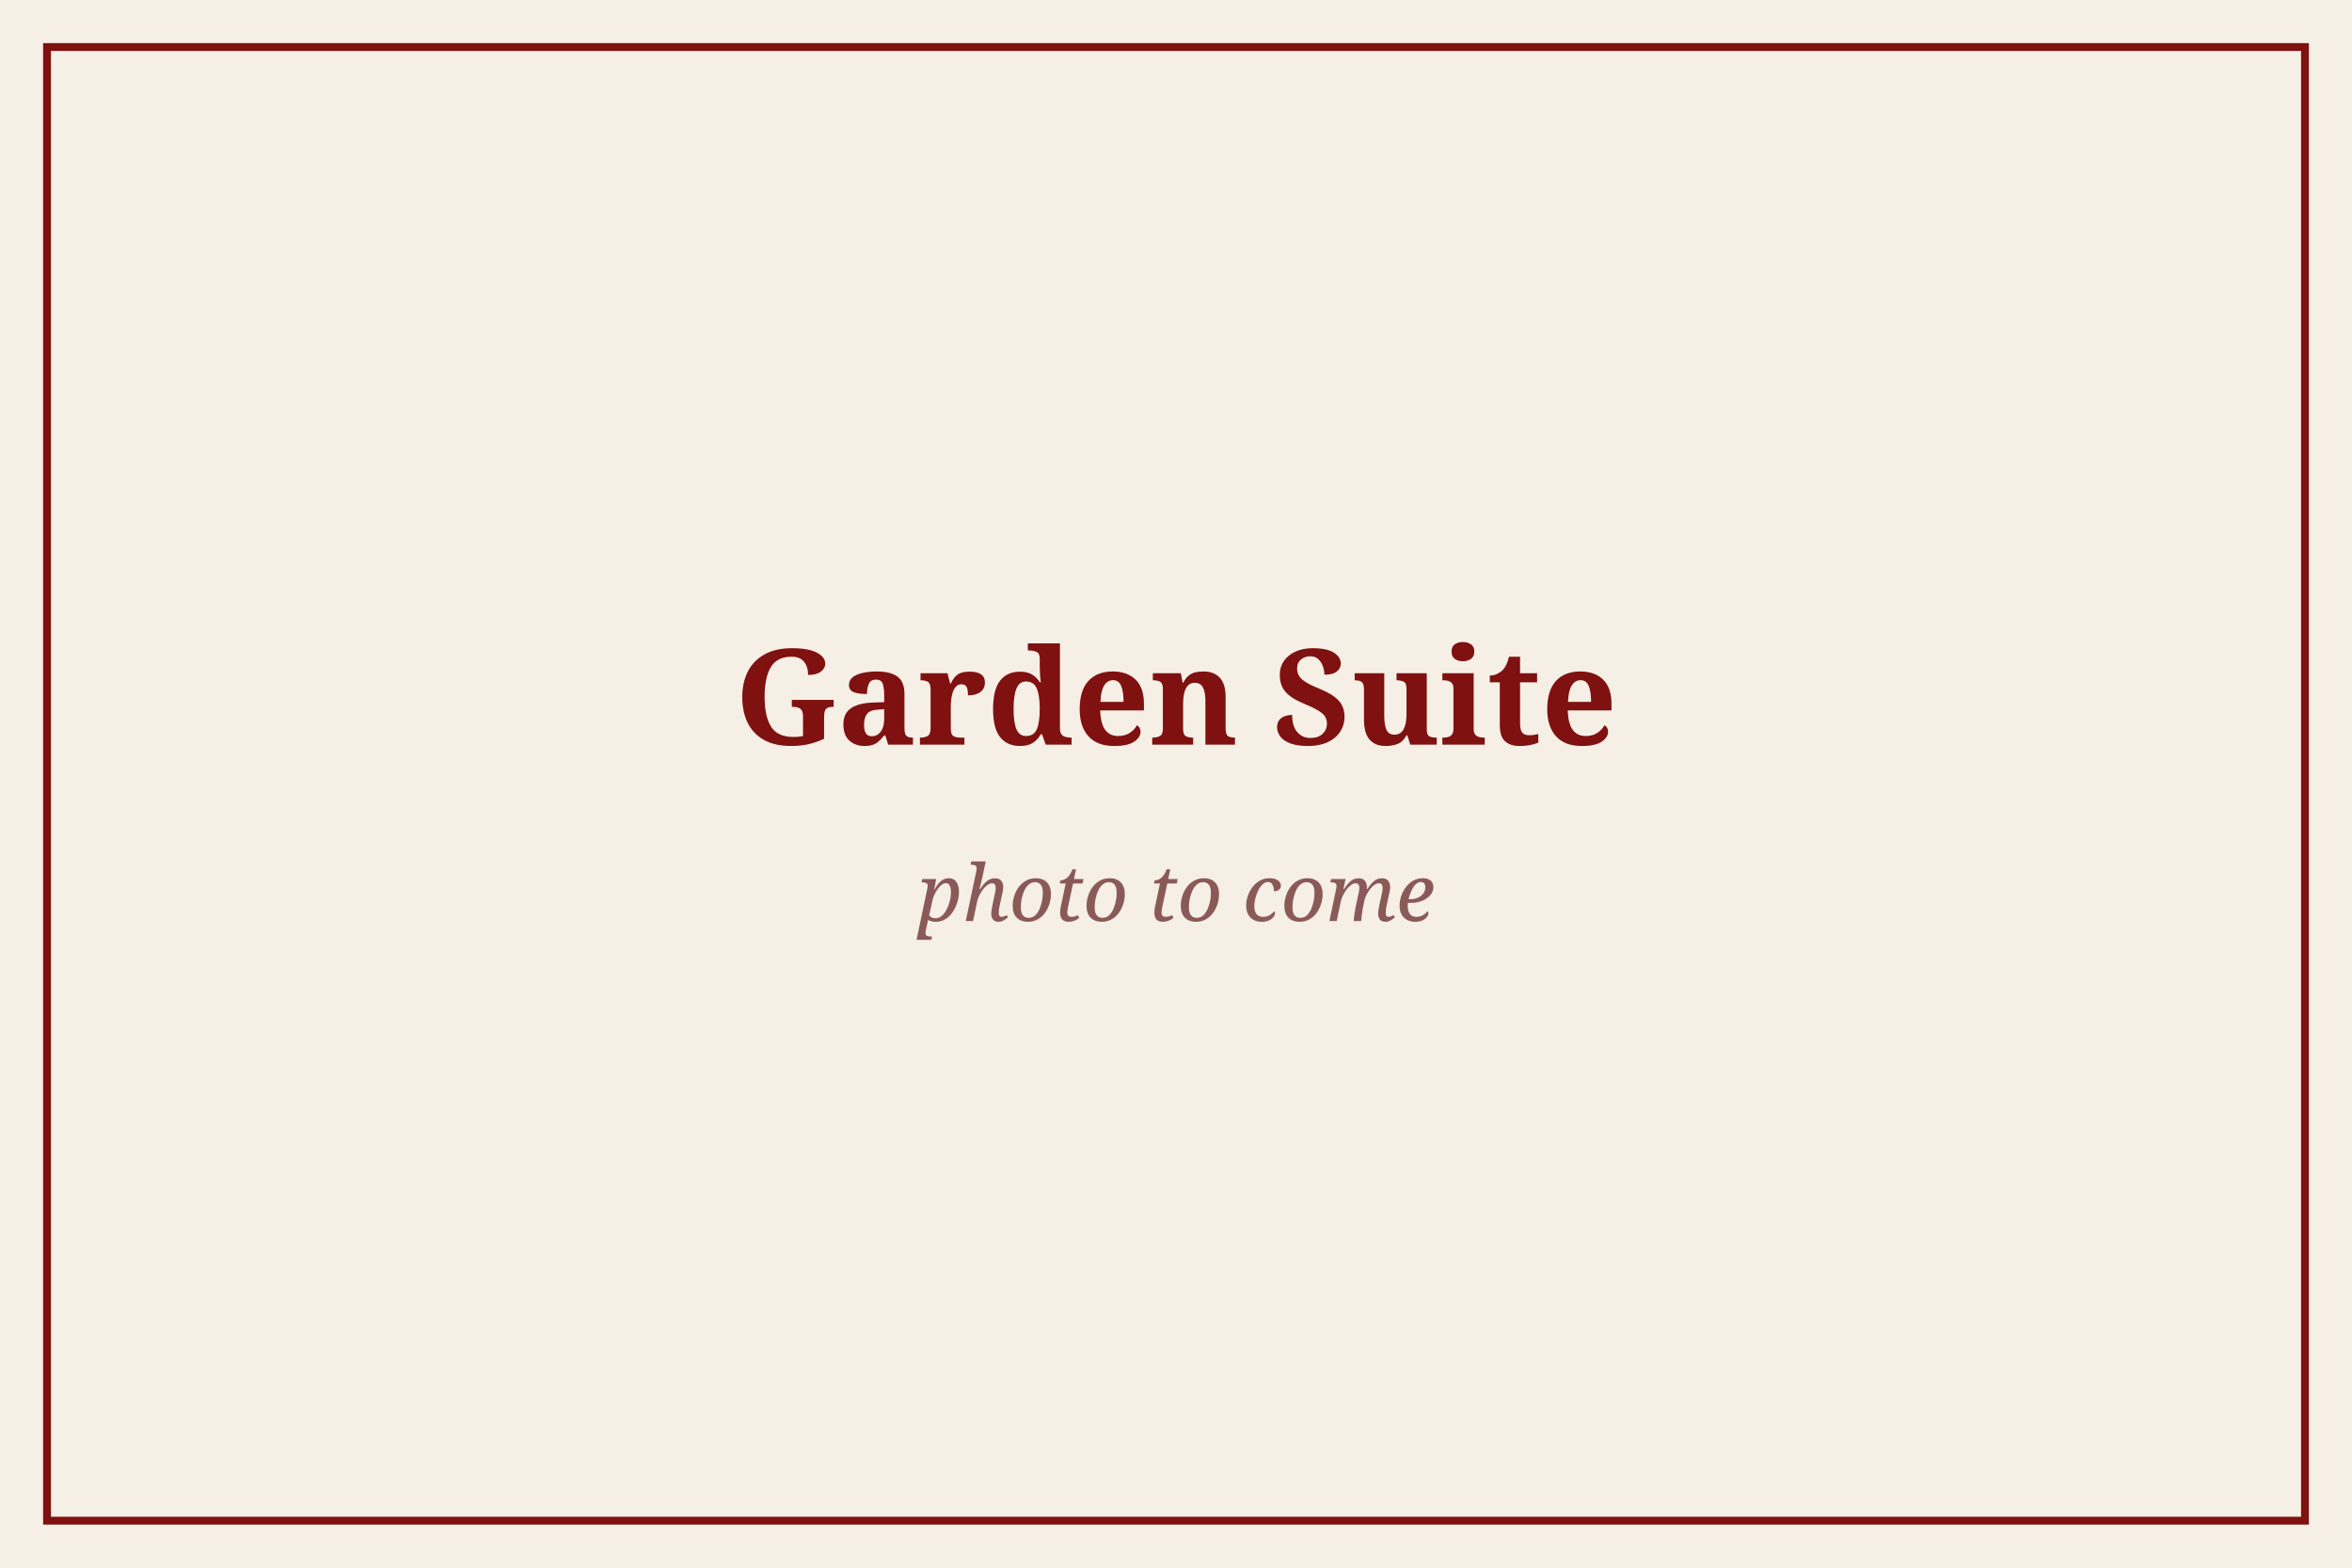
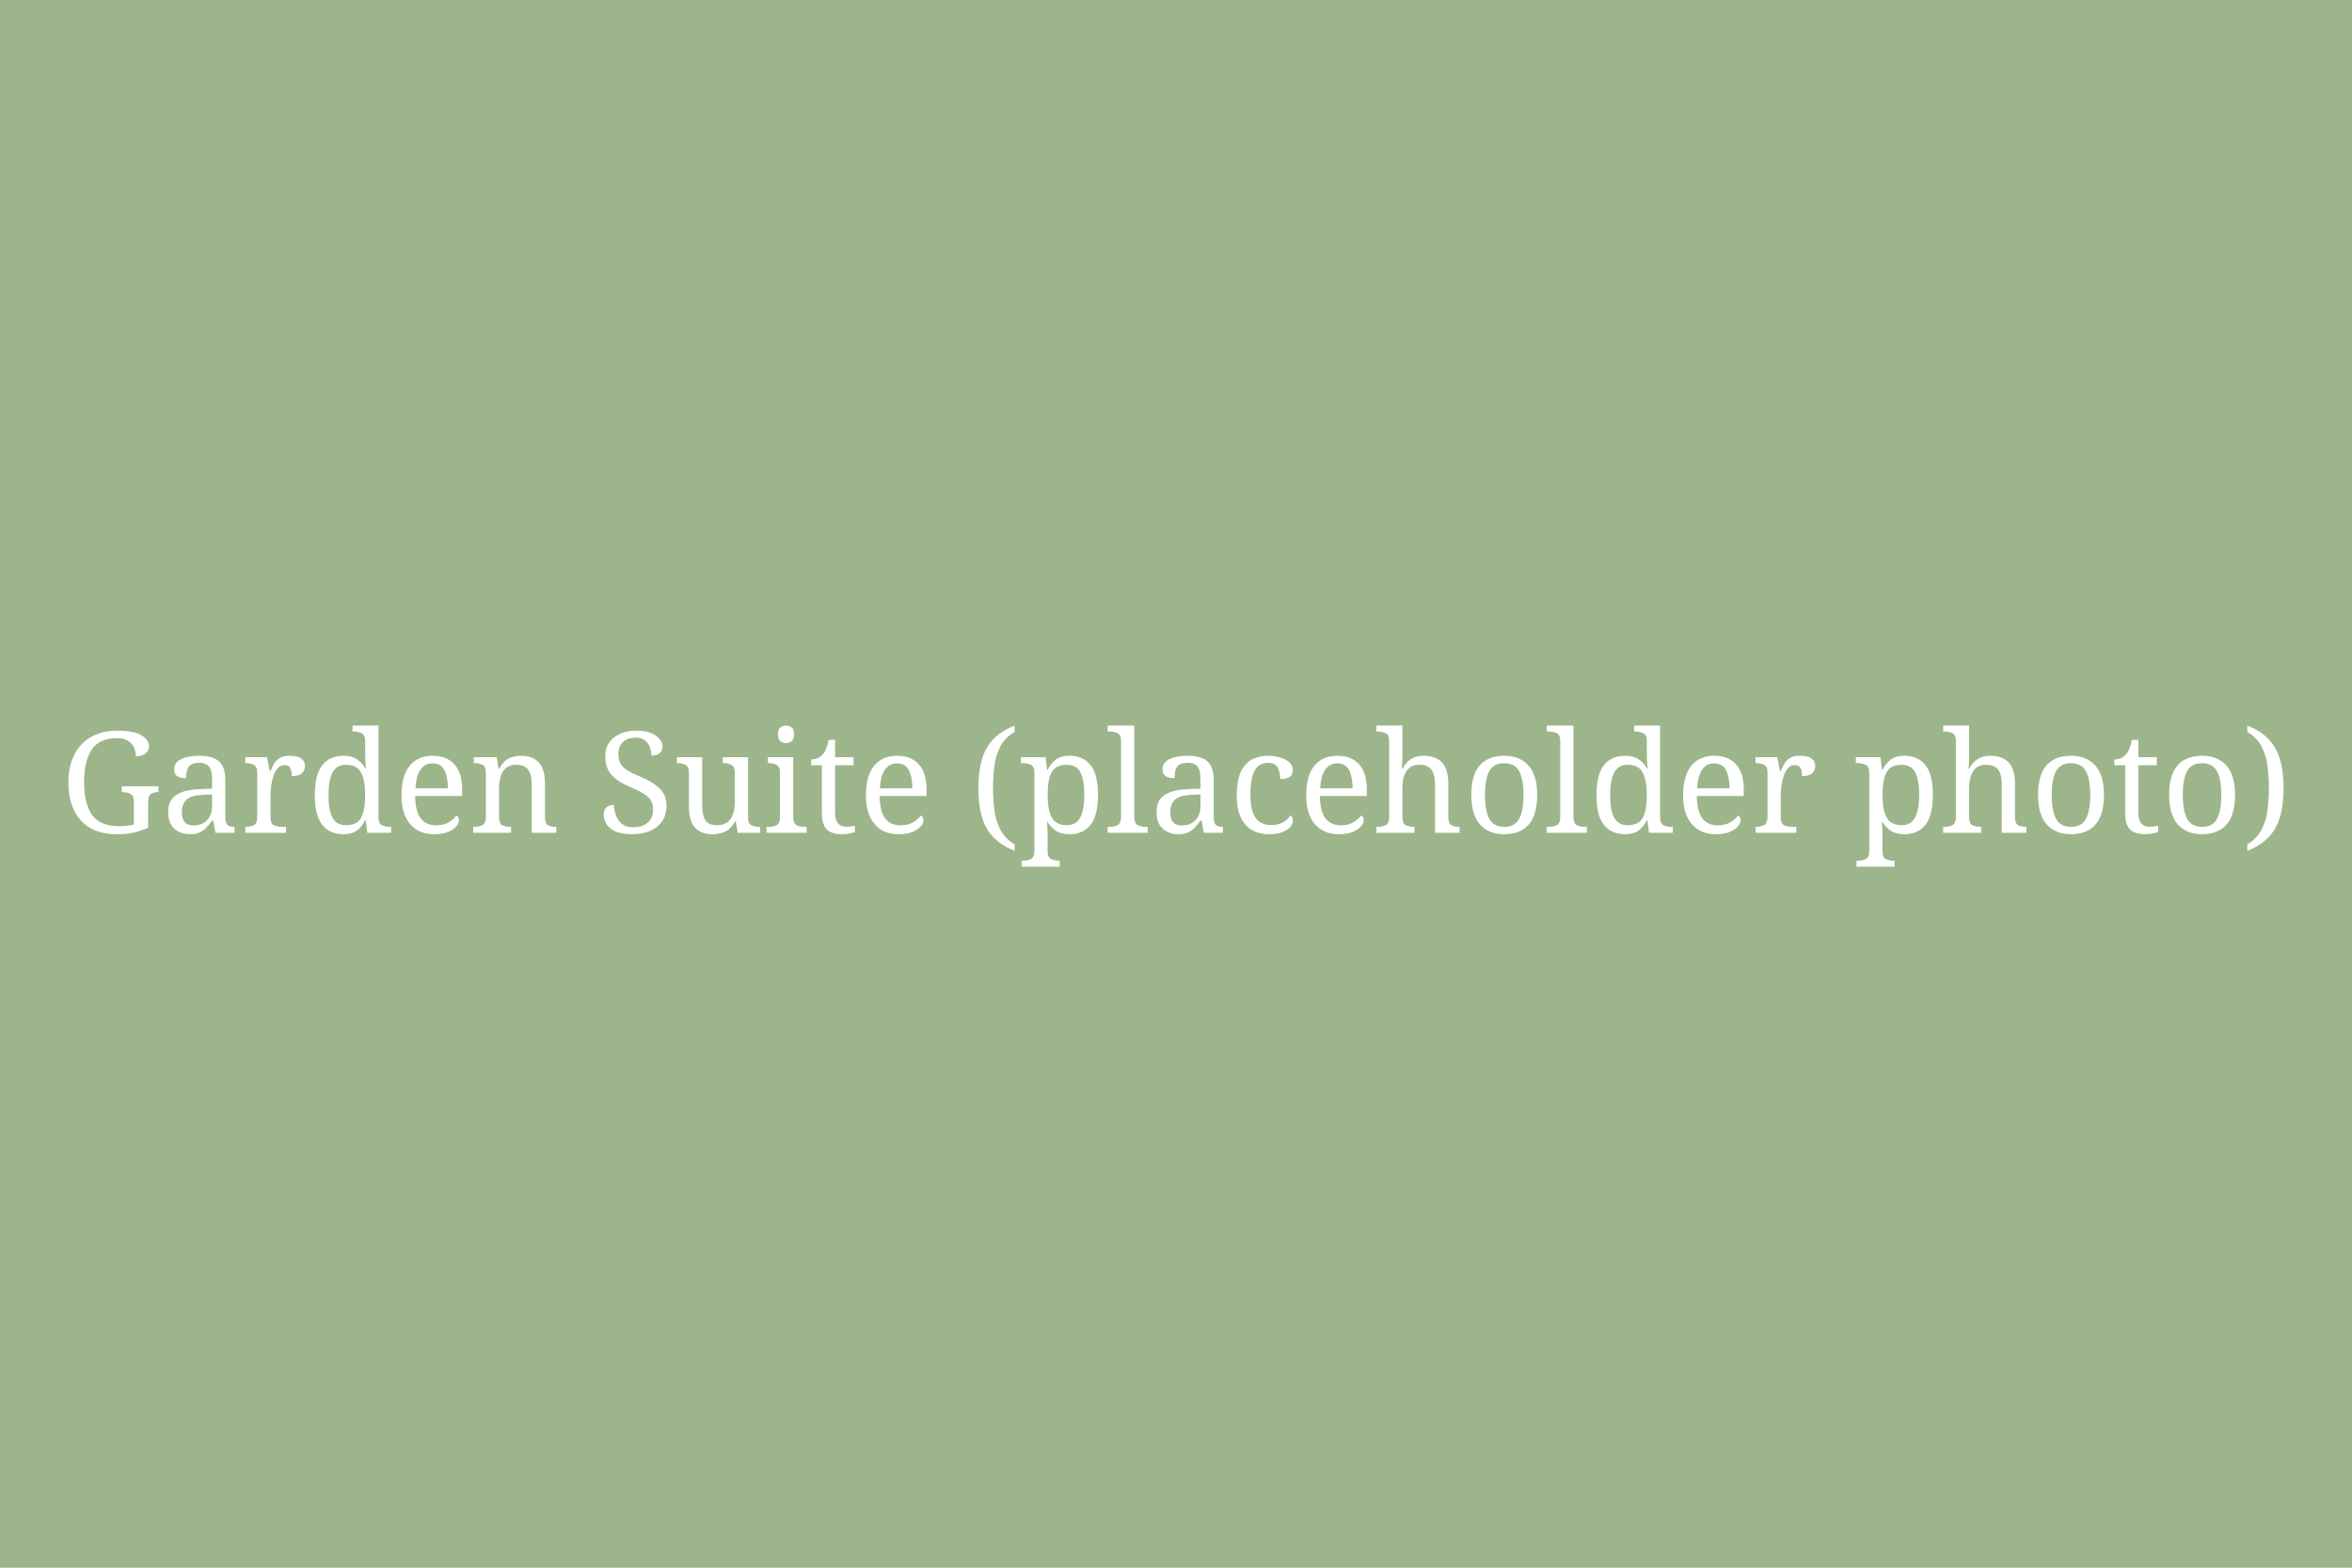
<svg xmlns="http://www.w3.org/2000/svg" viewBox="0 0 600 400">
-   <rect width="600" height="400" fill="#f6efe6" />
-   <rect x="12" y="12" width="576" height="376" fill="none" stroke="#7f1110" stroke-width="2" />
-   <text x="300" y="190" font-family="Georgia,serif" font-weight="bold" font-size="34" fill="#7f1110" text-anchor="middle">Garden Suite</text>
-   <text x="300" y="235" font-family="Georgia,serif" font-style="italic" font-size="20" fill="#8a5a58" text-anchor="middle">photo to come</text>
+   <rect width="600" height="400" fill="#9db58a" />
+   <text x="300" y="200" font-family="Georgia,serif" font-size="36" fill="#fff" text-anchor="middle" dominant-baseline="middle">Garden Suite (placeholder photo)</text>
</svg>
